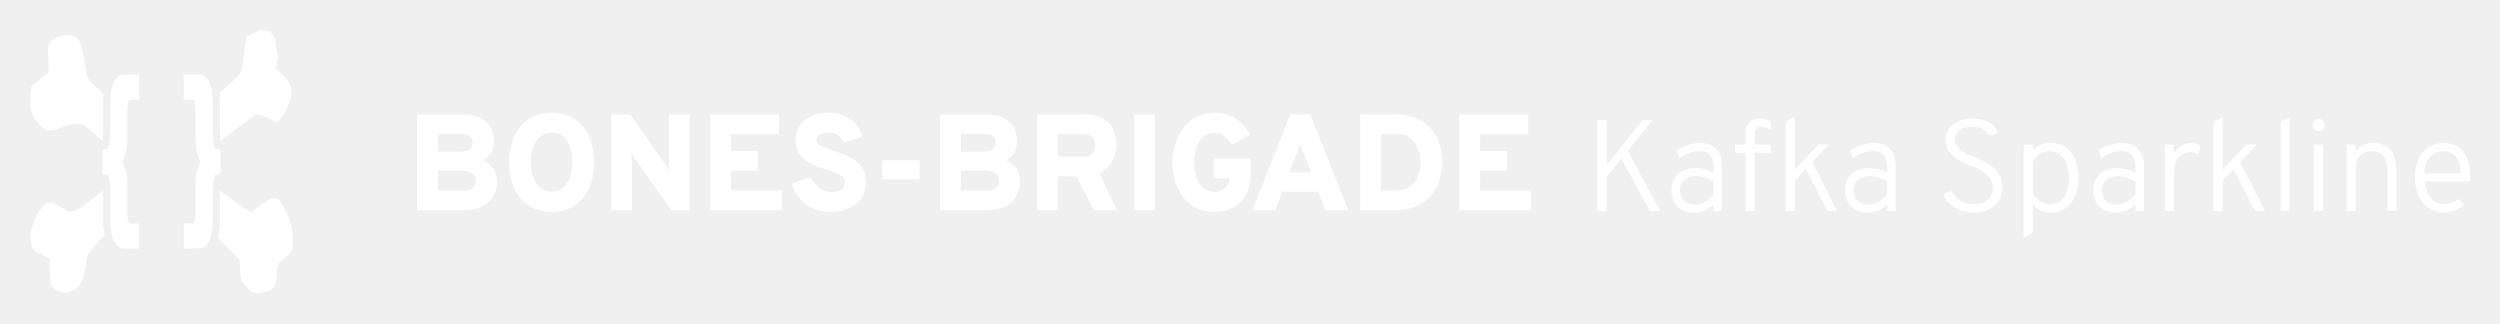
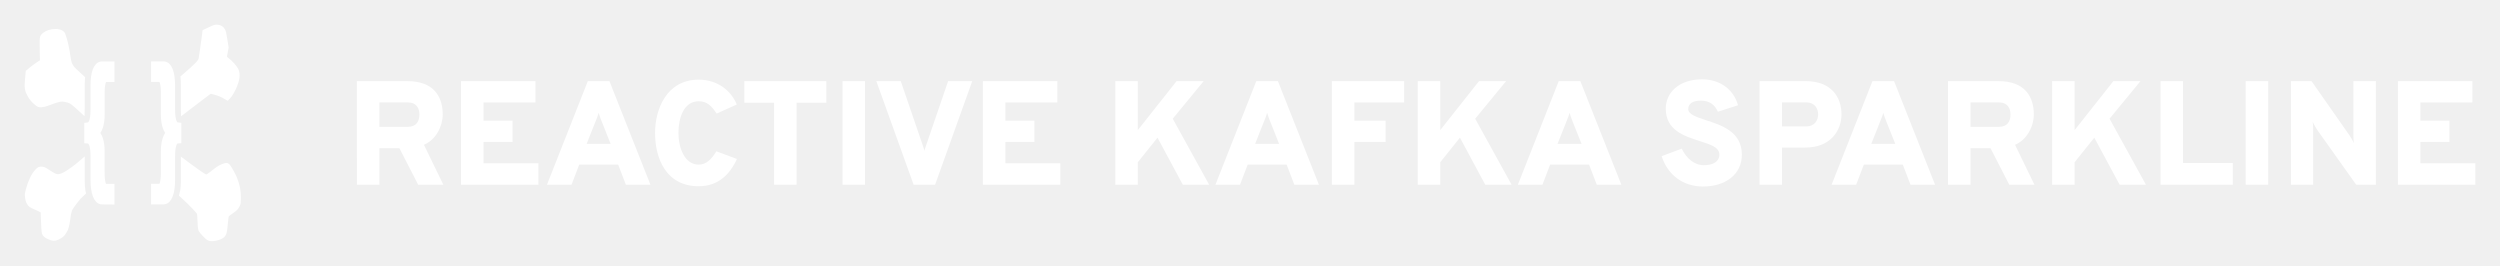
- <svg xmlns="http://www.w3.org/2000/svg" width="333.363" height="43.098" viewBox="0 0 88.202 11.403" version="1.1" id="svg8">
+ <svg xmlns="http://www.w3.org/2000/svg" width="405.306" height="43.098" viewBox="0 0 107.237 11.403" version="1.1" id="svg8">
  <defs id="defs2" />
  <g id="layer1" transform="translate(-131.7593,-54.97102)">
    <path style="fill:#ffffff;stroke:#ffffff;stroke-width:0.221;stroke-miterlimit:4;stroke-dasharray:none;stroke-opacity:1" d="m 141.046,56.14 c -0.067,-3.69e-4 -0.134,0.026 -0.326,0.119 l -0.169,0.081 -0.019,0.152 c -0.038,0.312 -0.131,0.956 -0.147,1.022 -0.027,0.112 -0.184,0.276 -0.647,0.677 -0.043,0.037 -0.083,0.072 -0.124,0.106 0.008,0.085 0.013,0.178 0.013,0.279 v 1.049 c 0,0.04 8.3e-4,0.078 0.002,0.115 0.307,-0.236 0.589,-0.451 0.811,-0.617 l 0.333,-0.249 0.138,0.034 c 0.2,0.049 0.348,0.105 0.48,0.181 l 0.116,0.067 0.049,-0.05 c 0.066,-0.067 0.193,-0.286 0.261,-0.452 0.114,-0.276 0.139,-0.494 0.076,-0.645 -0.058,-0.139 -0.24,-0.343 -0.439,-0.493 -0.042,-0.032 -0.077,-0.067 -0.077,-0.079 -2e-4,-0.012 0.017,-0.112 0.039,-0.223 l 0.039,-0.202 -0.053,-0.333 c -0.049,-0.303 -0.057,-0.339 -0.096,-0.404 -0.05,-0.084 -0.101,-0.116 -0.211,-0.132 -0.017,-0.003 -0.033,-0.004 -0.048,-0.004 z m -6.922,0.184 c -0.159,0.003 -0.336,0.052 -0.443,0.141 -0.105,0.087 -0.108,0.093 -0.111,0.318 -0.002,0.109 0.001,0.342 0.006,0.517 l 0.01,0.318 -0.153,0.096 c -0.084,0.053 -0.223,0.154 -0.308,0.225 l -0.155,0.128 -0.025,0.284 c -0.034,0.385 -0.022,0.475 0.093,0.684 0.073,0.134 0.162,0.24 0.291,0.347 0.096,0.08 0.103,0.083 0.203,0.079 0.062,-0.002 0.159,-0.024 0.241,-0.055 0.5,-0.189 0.595,-0.209 0.792,-0.171 0.206,0.04 0.271,0.075 0.493,0.272 0.045,0.04 0.127,0.114 0.224,0.203 7.6e-4,-0.027 0.001,-0.055 0.001,-0.084 v -1.049 c 0,-0.09 0.003,-0.174 0.01,-0.252 -0.146,-0.134 -0.274,-0.252 -0.337,-0.312 -0.186,-0.176 -0.248,-0.313 -0.288,-0.633 -0.029,-0.233 -0.091,-0.53 -0.157,-0.753 -0.053,-0.178 -0.063,-0.2 -0.108,-0.234 -0.057,-0.044 -0.147,-0.066 -0.247,-0.068 -0.01,-2.32e-4 -0.021,-2.66e-4 -0.032,-6.6e-5 z m 5.504,5.585 v 0.859 c 0,0.147 -0.01,0.279 -0.031,0.397 -0.01,0.058 -0.022,0.112 -0.037,0.161 0.234,0.212 0.416,0.39 0.571,0.557 0.205,0.22 0.196,0.2 0.205,0.474 0.009,0.267 0.024,0.414 0.046,0.474 0.009,0.023 0.084,0.113 0.167,0.198 0.13,0.133 0.161,0.157 0.222,0.169 0.128,0.025 0.365,-0.024 0.483,-0.101 0.115,-0.074 0.133,-0.137 0.174,-0.594 0.01,-0.114 0.023,-0.228 0.029,-0.253 0.014,-0.063 0.062,-0.11 0.223,-0.218 0.156,-0.104 0.212,-0.162 0.263,-0.272 0.034,-0.072 0.036,-0.087 0.039,-0.279 0.006,-0.314 -0.042,-0.559 -0.168,-0.866 -0.055,-0.134 -0.209,-0.41 -0.278,-0.5 -0.038,-0.05 -0.044,-0.051 -0.118,-0.034 -0.114,0.027 -0.262,0.105 -0.392,0.208 -0.333,0.261 -0.354,0.275 -0.419,0.275 -0.07,-2.32e-4 -0.166,-0.062 -0.763,-0.496 -0.056,-0.041 -0.133,-0.098 -0.216,-0.16 z m -4.344,0.013 c -0.133,0.115 -0.238,0.199 -0.339,0.274 -0.371,0.273 -0.571,0.371 -0.73,0.355 -0.1,-0.01 -0.155,-0.038 -0.476,-0.245 -0.092,-0.059 -0.132,-0.074 -0.201,-0.076 -0.082,-0.002 -0.09,0.002 -0.172,0.086 -0.158,0.161 -0.291,0.436 -0.391,0.805 -0.042,0.155 -0.044,0.17 -0.034,0.275 0.012,0.132 0.033,0.205 0.077,0.276 0.05,0.081 0.088,0.107 0.268,0.183 0.091,0.039 0.203,0.092 0.247,0.118 l 0.08,0.047 0.008,0.266 c 0.01,0.335 0.029,0.627 0.044,0.674 0.019,0.062 0.086,0.119 0.197,0.167 0.177,0.077 0.228,0.08 0.356,0.023 0.134,-0.061 0.23,-0.137 0.266,-0.21 0.015,-0.03 0.037,-0.065 0.051,-0.077 0.035,-0.032 0.103,-0.285 0.123,-0.459 0.022,-0.19 0.048,-0.327 0.079,-0.425 0.024,-0.077 0.189,-0.31 0.392,-0.553 0.028,-0.033 0.101,-0.104 0.199,-0.194 -0.005,-0.021 -0.009,-0.043 -0.013,-0.066 -0.02,-0.117 -0.031,-0.249 -0.031,-0.397 z" id="path879" />
    <path d="m 136.138,63.589 q -0.081,0 -0.145,-0.064 -0.063,-0.064 -0.109,-0.183 -0.044,-0.116 -0.068,-0.287 -0.023,-0.168 -0.023,-0.379 v -1.002 q 0,-0.193 -0.019,-0.324 -0.019,-0.134 -0.054,-0.217 -0.035,-0.083 -0.086,-0.119 -0.049,-0.037 -0.11,-0.04 v -0.596 q 0.062,-0.006 0.111,-0.043 0.05,-0.04 0.084,-0.122 0.035,-0.083 0.054,-0.214 0.019,-0.134 0.019,-0.327 v -1.002 q 0,-0.446 0.091,-0.678 0.093,-0.235 0.254,-0.235 h 0.383 v 0.581 h -0.22 q -0.107,0 -0.155,0.159 -0.047,0.159 -0.047,0.48 v 0.92 q 0,0.156 -0.02,0.287 -0.019,0.128 -0.052,0.226 -0.033,0.098 -0.077,0.165 -0.044,0.064 -0.094,0.092 v 0.012 q 0.05,0.031 0.095,0.098 0.044,0.064 0.077,0.165 0.033,0.098 0.051,0.226 0.019,0.125 0.019,0.281 v 0.92 q 0,0.324 0.047,0.48 0.048,0.159 0.155,0.159 h 0.22 v 0.584 z" style="font-style:normal;font-variant:normal;font-weight:bold;font-stretch:normal;font-size:220.083px;line-height:1.25;font-family:'Liberation Mono';-inkscape-font-specification:'Liberation Mono Bold';letter-spacing:0px;word-spacing:0px;fill:#ffffff;fill-opacity:1;stroke:#ffffff;stroke-width:0.301;stroke-miterlimit:4;stroke-dasharray:none;stroke-opacity:1" id="path919-9" />
    <path d="m 138.39,63.589 v -0.584 h 0.22 q 0.107,0 0.153,-0.159 0.048,-0.156 0.048,-0.48 v -0.92 q 0,-0.156 0.019,-0.281 0.019,-0.128 0.052,-0.226 0.033,-0.101 0.077,-0.165 0.044,-0.067 0.095,-0.098 V 60.665 q -0.049,-0.028 -0.094,-0.092 -0.044,-0.067 -0.077,-0.165 -0.033,-0.098 -0.053,-0.226 -0.019,-0.131 -0.019,-0.287 V 58.975 q 0,-0.321 -0.048,-0.48 -0.047,-0.159 -0.153,-0.159 h -0.22 V 57.755 h 0.383 q 0.162,0 0.253,0.235 0.093,0.232 0.093,0.678 v 1.002 q 0,0.193 0.019,0.327 0.019,0.131 0.053,0.214 0.035,0.083 0.084,0.122 0.05,0.037 0.112,0.043 v 0.596 q -0.061,0.003 -0.111,0.04 -0.049,0.037 -0.084,0.119 -0.035,0.083 -0.054,0.217 -0.019,0.131 -0.019,0.324 v 1.002 q 0,0.211 -0.023,0.379 -0.023,0.171 -0.069,0.287 -0.044,0.119 -0.109,0.183 -0.063,0.064 -0.144,0.064 z" style="font-style:normal;font-variant:normal;font-weight:bold;font-stretch:normal;font-size:220.083px;line-height:1.25;font-family:'Liberation Mono';-inkscape-font-specification:'Liberation Mono Bold';letter-spacing:0px;word-spacing:0px;fill:#ffffff;fill-opacity:1;stroke:#ffffff;stroke-width:0.301;stroke-miterlimit:4;stroke-dasharray:none;stroke-opacity:1" id="path921-3" />
-     <g id="text945" style="font-style:normal;font-variant:normal;font-weight:900;font-stretch:normal;font-size:8.467px;line-height:1.25;font-family:Overpass;-inkscape-font-specification:'Overpass Heavy';letter-spacing:0px;word-spacing:0px;fill:#ffffff;fill-opacity:1;stroke:none;stroke-width:0.265" aria-label="BONES-BRIGADE " transform="matrix(0.5704538,0,0,0.5704538,54.93825,27.43643)">
-       <path id="path957" style="fill:#ffffff;stroke-width:0.265" d="m 160.462,55.342 v 5.927 h 2.904 c 1.507,0 2.04,-0.914 2.04,-1.778 0,-0.474 -0.237,-1.075 -0.864,-1.312 0.5,-0.237 0.669,-0.711 0.669,-1.228 0,-0.804 -0.491,-1.609 -1.956,-1.609 z m 2.667,2.311 h -1.38 v -1.109 h 1.516 c 0.542,0 0.635,0.288 0.635,0.55 0,0.339 -0.237,0.559 -0.77,0.559 z m 0.296,2.405 h -1.676 v -1.245 h 1.448 c 0.754,0 0.906,0.339 0.906,0.652 0,0.262 -0.161,0.593 -0.677,0.593 z" />
-       <path id="path959" style="fill:#ffffff;stroke-width:0.265" d="m 168.787,61.37 c 1.913,0 2.625,-1.6 2.625,-3.065 0,-1.465 -0.711,-3.065 -2.625,-3.065 -1.922,0 -2.633,1.6 -2.633,3.065 0,1.465 0.711,3.065 2.633,3.065 z m 0,-1.245 c -0.974,0 -1.295,-0.999 -1.295,-1.82 0,-0.796 0.313,-1.829 1.295,-1.829 0.974,0 1.287,0.991 1.287,1.829 0,0.787 -0.347,1.82 -1.287,1.82 z" />
-       <path id="path961" style="fill:#ffffff;stroke-width:0.265" d="M 177.328,61.268 V 55.342 h -1.287 v 3.099 c 0,0.093 0.008,0.33 0.025,0.449 -0.051,-0.127 -0.186,-0.356 -0.246,-0.44 l -2.176,-3.107 h -1.177 v 5.927 h 1.27 v -3.141 c 0,-0.11 0,-0.305 -0.025,-0.449 0.068,0.135 0.195,0.373 0.254,0.449 l 2.235,3.141 z" />
-       <path id="path963" style="fill:#ffffff;stroke-width:0.265" d="m 178.586,61.268 h 4.428 V 60.041 h -3.141 v -1.219 h 1.659 v -1.219 h -1.659 v -1.041 h 2.972 v -1.219 h -4.259 z" />
-       <path id="path965" style="fill:#ffffff;stroke-width:0.265" d="m 186.017,61.37 c 1.236,0 2.21,-0.669 2.21,-1.82 0,-1.312 -1.16,-1.685 -2.057,-1.973 -0.55,-0.186 -1.008,-0.33 -1.008,-0.635 0,-0.313 0.254,-0.483 0.72,-0.483 0.533,0 0.813,0.271 0.974,0.635 l 1.151,-0.373 c -0.229,-0.838 -0.965,-1.482 -2.057,-1.482 -1.321,0 -2.074,0.762 -2.074,1.676 0,1.236 1.05,1.566 1.939,1.854 0.618,0.195 1.126,0.356 1.126,0.77 0,0.406 -0.356,0.61 -0.889,0.61 -0.542,0 -0.999,-0.389 -1.262,-0.948 l -1.151,0.432 c 0.356,1.084 1.228,1.736 2.379,1.736 z" />
-       <path id="path967" style="fill:#ffffff;stroke-width:0.265" d="m 189.236,59.355 h 2.303 v -1.168 h -2.303 z" />
-       <path id="path969" style="fill:#ffffff;stroke-width:0.265" d="m 192.807,55.342 v 5.927 h 2.904 c 1.507,0 2.04,-0.914 2.04,-1.778 0,-0.474 -0.237,-1.075 -0.864,-1.312 0.5,-0.237 0.669,-0.711 0.669,-1.228 0,-0.804 -0.491,-1.609 -1.956,-1.609 z m 2.667,2.311 h -1.38 v -1.109 h 1.516 c 0.542,0 0.635,0.288 0.635,0.55 0,0.339 -0.237,0.559 -0.77,0.559 z m 0.296,2.405 h -1.676 v -1.245 h 1.448 c 0.754,0 0.906,0.339 0.906,0.652 0,0.262 -0.161,0.593 -0.677,0.593 z" />
-       <path id="path971" style="fill:#ffffff;stroke-width:0.265" d="m 198.81,61.268 h 1.287 V 59.177 h 1.143 l 1.075,2.091 h 1.439 l -1.109,-2.286 c 0.694,-0.288 1.075,-1.075 1.075,-1.727 0,-1.024 -0.508,-1.913 -2.024,-1.913 h -2.887 z m 1.287,-3.31 v -1.397 h 1.617 c 0.516,0 0.669,0.347 0.669,0.694 0,0.373 -0.161,0.703 -0.669,0.703 z" />
-       <path id="path973" style="fill:#ffffff;stroke-width:0.265" d="m 204.806,61.268 h 1.287 V 55.342 h -1.287 z" />
-       <path id="path975" style="fill:#ffffff;stroke-width:0.265" d="m 209.797,61.37 c 1.262,0 2.227,-0.838 2.227,-2.362 v -0.931 h -2.286 v 1.228 h 0.965 v 0.042 c 0,0.423 -0.423,0.787 -0.906,0.787 -0.923,0 -1.278,-0.906 -1.278,-1.829 0,-0.804 0.296,-1.829 1.278,-1.829 0.466,0 0.804,0.347 1.058,0.754 l 1.126,-0.635 c -0.432,-0.694 -1.024,-1.355 -2.184,-1.355 -1.795,0 -2.616,1.634 -2.616,3.065 0,1.549 0.787,3.065 2.616,3.065 z" />
-       <path id="path977" style="fill:#ffffff;stroke-width:0.265" d="m 216.64,61.268 h 1.405 l -2.345,-5.927 h -1.236 l -2.337,5.927 h 1.405 l 0.44,-1.151 h 2.227 z m -0.872,-2.337 h -1.372 l 0.508,-1.278 c 0.059,-0.144 0.144,-0.347 0.178,-0.5 0.042,0.152 0.119,0.356 0.178,0.5 z" />
-       <path id="path979" style="fill:#ffffff;stroke-width:0.265" d="m 218.786,55.342 v 5.927 h 2.151 c 2.176,0 2.929,-1.617 2.929,-2.963 0,-1.482 -0.821,-2.963 -2.896,-2.963 z m 2.286,4.699 h -0.999 v -3.48 h 1.092 c 0.94,0 1.363,0.906 1.363,1.744 0,0.804 -0.398,1.736 -1.456,1.736 z" />
-       <path id="path981" style="fill:#ffffff;stroke-width:0.265" d="m 224.921,61.268 h 4.428 V 60.041 h -3.141 v -1.219 h 1.659 v -1.219 h -1.659 v -1.041 h 2.972 v -1.219 h -4.259 z" />
-     </g>
-     <g id="text949" style="font-style:normal;font-variant:normal;font-weight:100;font-stretch:normal;font-size:8.467px;line-height:1.25;font-family:Overpass;-inkscape-font-specification:'Overpass Thin';letter-spacing:0px;word-spacing:0px;fill:#ffffff;fill-opacity:1;stroke:none;stroke-width:0.265" aria-label="Kafka Charter" transform="matrix(0.5704538,0,0,0.5704538,54.93825,27.43643)">
-       <g aria-label="Kafka Sparkline" style="font-style:normal;font-variant:normal;font-weight:300;font-stretch:normal;font-size:8.039px;line-height:1.25;font-family:Overpass;-inkscape-font-specification:'Overpass Light';letter-spacing:0px;word-spacing:0px;fill:#ffffff;fill-opacity:1;stroke:none;stroke-width:0.123" id="text943">
-         <path d="m 236.717,61.319 h 0.635 l -2.018,-3.714 1.536,-1.913 h -0.611 l -2.227,2.798 v -2.798 h -0.563 v 5.628 h 0.563 v -2.098 l 0.916,-1.142 z" style="font-style:normal;font-variant:normal;font-weight:300;font-stretch:normal;font-size:8.039px;font-family:Overpass;-inkscape-font-specification:'Overpass Light';fill:#ffffff;stroke-width:0.123" id="path840" />
-         <path d="m 240.643,61.319 h 0.523 v -2.782 c 0,-1.166 -0.78,-1.423 -1.367,-1.423 -0.563,0 -1.109,0.241 -1.439,0.45 l 0.161,0.482 c 0.305,-0.209 0.812,-0.442 1.222,-0.442 0.458,0 0.9,0.177 0.9,1.005 v 0.346 c -0.402,-0.217 -0.764,-0.289 -1.109,-0.289 -0.78,0 -1.495,0.41 -1.495,1.359 0,0.925 0.571,1.391 1.399,1.391 0.442,0 0.876,-0.201 1.206,-0.498 z m -1.15,-0.394 c -0.595,0 -0.933,-0.362 -0.933,-0.9 0,-0.595 0.474,-0.868 1.029,-0.868 0.354,0 0.788,0.161 1.053,0.338 v 0.796 c -0.249,0.305 -0.651,0.635 -1.15,0.635 z" style="font-style:normal;font-variant:normal;font-weight:300;font-stretch:normal;font-size:8.039px;font-family:Overpass;-inkscape-font-specification:'Overpass Light';fill:#ffffff;stroke-width:0.123" id="path842" />
-         <path d="m 243.195,57.717 h 0.989 v -0.506 h -0.989 v -0.611 c 0,-0.225 0.008,-0.482 0.402,-0.482 0.233,0 0.418,0.072 0.587,0.161 v -0.49 c -0.177,-0.096 -0.394,-0.193 -0.699,-0.193 -0.426,0 -0.852,0.241 -0.852,0.916 v 0.699 h -0.659 v 0.506 h 0.659 v 3.602 h 0.563 z" style="font-style:normal;font-variant:normal;font-weight:300;font-stretch:normal;font-size:8.039px;font-family:Overpass;-inkscape-font-specification:'Overpass Light';fill:#ffffff;stroke-width:0.123" id="path844" />
-         <path d="m 248.293,61.319 -1.544,-3.015 1.029,-1.093 h -0.651 l -1.455,1.568 v -3.264 l -0.563,0.273 v 5.531 h 0.563 v -1.873 l 0.683,-0.732 1.318,2.605 z" style="font-style:normal;font-variant:normal;font-weight:300;font-stretch:normal;font-size:8.039px;font-family:Overpass;-inkscape-font-specification:'Overpass Light';fill:#ffffff;stroke-width:0.123" id="path846" />
-         <path d="m 251.383,61.319 h 0.523 v -2.782 c 0,-1.166 -0.78,-1.423 -1.367,-1.423 -0.563,0 -1.109,0.241 -1.439,0.45 l 0.161,0.482 c 0.305,-0.209 0.812,-0.442 1.222,-0.442 0.458,0 0.9,0.177 0.9,1.005 v 0.346 c -0.402,-0.217 -0.764,-0.289 -1.109,-0.289 -0.78,0 -1.495,0.41 -1.495,1.359 0,0.925 0.571,1.391 1.399,1.391 0.442,0 0.876,-0.201 1.206,-0.498 z m -1.15,-0.394 c -0.595,0 -0.933,-0.362 -0.933,-0.9 0,-0.595 0.474,-0.868 1.029,-0.868 0.354,0 0.788,0.161 1.053,0.338 v 0.796 c -0.249,0.305 -0.651,0.635 -1.15,0.635 z" style="font-style:normal;font-variant:normal;font-weight:300;font-stretch:normal;font-size:8.039px;font-family:Overpass;-inkscape-font-specification:'Overpass Light';fill:#ffffff;stroke-width:0.123" id="path848" />
-         <path d="m 256.721,61.415 c 1.037,0 1.777,-0.563 1.777,-1.56 0,-1.053 -0.86,-1.536 -1.624,-1.833 -0.667,-0.257 -1.294,-0.531 -1.294,-1.126 0,-0.482 0.394,-0.796 1.053,-0.796 0.563,0 0.933,0.265 1.069,0.563 l 0.523,-0.177 c -0.153,-0.515 -0.74,-0.892 -1.568,-0.892 -1.045,0 -1.656,0.595 -1.656,1.31 0,0.933 0.86,1.359 1.648,1.656 0.659,0.249 1.27,0.619 1.27,1.31 0,0.675 -0.458,1.037 -1.19,1.037 -0.643,0 -1.126,-0.338 -1.351,-0.828 l -0.531,0.193 c 0.225,0.611 0.925,1.142 1.873,1.142 z" style="font-style:normal;font-variant:normal;font-weight:300;font-stretch:normal;font-size:8.039px;font-family:Overpass;-inkscape-font-specification:'Overpass Light';fill:#ffffff;stroke-width:0.123" id="path850" />
-         <path d="m 261.51,61.415 c 0.989,0 1.696,-0.78 1.696,-2.155 0,-1.294 -0.643,-2.147 -1.696,-2.147 -0.555,0 -0.86,0.225 -1.126,0.466 v -0.37 h -0.563 v 5.74 l 0.563,-0.281 v -1.769 c 0.233,0.273 0.547,0.515 1.126,0.515 z m -0.064,-0.506 c -0.442,0 -0.78,-0.273 -1.061,-0.635 v -2.018 c 0.225,-0.402 0.619,-0.635 1.061,-0.635 0.732,0 1.174,0.643 1.174,1.64 0,1.061 -0.426,1.648 -1.174,1.648 z" style="font-style:normal;font-variant:normal;font-weight:300;font-stretch:normal;font-size:8.039px;font-family:Overpass;-inkscape-font-specification:'Overpass Light';fill:#ffffff;stroke-width:0.123" id="path852" />
-         <path d="m 266.739,61.319 h 0.523 v -2.782 c 0,-1.166 -0.78,-1.423 -1.367,-1.423 -0.563,0 -1.109,0.241 -1.439,0.45 l 0.161,0.482 c 0.305,-0.209 0.812,-0.442 1.222,-0.442 0.458,0 0.9,0.177 0.9,1.005 v 0.346 c -0.402,-0.217 -0.764,-0.289 -1.109,-0.289 -0.78,0 -1.495,0.41 -1.495,1.359 0,0.925 0.571,1.391 1.399,1.391 0.442,0 0.876,-0.201 1.206,-0.498 z m -1.15,-0.394 c -0.595,0 -0.933,-0.362 -0.933,-0.9 0,-0.595 0.474,-0.868 1.029,-0.868 0.354,0 0.788,0.161 1.053,0.338 v 0.796 c -0.249,0.305 -0.651,0.635 -1.15,0.635 z" style="font-style:normal;font-variant:normal;font-weight:300;font-stretch:normal;font-size:8.039px;font-family:Overpass;-inkscape-font-specification:'Overpass Light';fill:#ffffff;stroke-width:0.123" id="path854" />
-         <path d="m 268.552,61.319 h 0.563 v -2.323 c 0,-1.013 0.587,-1.318 0.997,-1.318 0.265,0 0.426,0.088 0.531,0.153 l 0.088,-0.547 c -0.113,-0.08 -0.322,-0.169 -0.579,-0.169 -0.506,0 -0.852,0.281 -1.037,0.675 v -0.579 h -0.563 z" style="font-style:normal;font-variant:normal;font-weight:300;font-stretch:normal;font-size:8.039px;font-family:Overpass;-inkscape-font-specification:'Overpass Light';fill:#ffffff;stroke-width:0.123" id="path856" />
-         <path d="m 274.751,61.319 -1.544,-3.015 1.029,-1.093 h -0.651 l -1.455,1.568 v -3.264 l -0.563,0.273 v 5.531 h 0.563 v -1.873 l 0.683,-0.732 1.318,2.605 z" style="font-style:normal;font-variant:normal;font-weight:300;font-stretch:normal;font-size:8.039px;font-family:Overpass;-inkscape-font-specification:'Overpass Light';fill:#ffffff;stroke-width:0.123" id="path858" />
-         <path d="m 275.721,61.319 h 0.563 v -5.804 l -0.563,0.273 z" style="font-style:normal;font-variant:normal;font-weight:300;font-stretch:normal;font-size:8.039px;font-family:Overpass;-inkscape-font-specification:'Overpass Light';fill:#ffffff;stroke-width:0.123" id="path860" />
-         <path d="m 278.059,56.367 c 0.217,0 0.37,-0.161 0.37,-0.37 0,-0.217 -0.153,-0.386 -0.37,-0.386 -0.209,0 -0.37,0.169 -0.37,0.386 0,0.209 0.161,0.37 0.37,0.37 z m -0.281,4.952 h 0.563 v -4.108 h -0.563 z" style="font-style:normal;font-variant:normal;font-weight:300;font-stretch:normal;font-size:8.039px;font-family:Overpass;-inkscape-font-specification:'Overpass Light';fill:#ffffff;stroke-width:0.123" id="path862" />
-         <path d="m 282.327,61.319 h 0.563 v -2.275 c 0,-1.359 -0.466,-1.929 -1.471,-1.929 -0.434,0 -0.804,0.177 -1.061,0.547 v -0.45 h -0.563 v 4.108 h 0.563 v -2.524 c 0,-0.892 0.434,-1.174 1.013,-1.174 0.547,0 0.957,0.322 0.957,1.19 z" style="font-style:normal;font-variant:normal;font-weight:300;font-stretch:normal;font-size:8.039px;font-family:Overpass;-inkscape-font-specification:'Overpass Light';fill:#ffffff;stroke-width:0.123" id="path864" />
-         <path d="m 285.805,61.415 c 0.474,0 0.933,-0.201 1.254,-0.466 l -0.305,-0.378 c -0.314,0.233 -0.627,0.322 -0.925,0.322 -0.699,0 -1.117,-0.563 -1.214,-1.399 h 2.798 c 0.016,-0.177 0.016,-0.305 0.016,-0.394 0,-1.383 -0.748,-1.986 -1.624,-1.986 -1.053,0 -1.785,0.78 -1.785,2.147 0,1.158 0.675,2.155 1.785,2.155 z m -1.206,-2.428 c 0.048,-0.933 0.547,-1.367 1.206,-1.367 0.434,0 1.045,0.257 1.053,1.367 z" style="font-style:normal;font-variant:normal;font-weight:300;font-stretch:normal;font-size:8.039px;font-family:Overpass;-inkscape-font-specification:'Overpass Light';fill:#ffffff;stroke-width:0.123" id="path866" />
-       </g>
+     <g aria-label="REACTIVE KAFKA SPARKLINE" style="font-style:normal;font-variant:normal;font-weight:900;font-stretch:normal;font-size:6.35px;line-height:1.25;font-family:Overpass;-inkscape-font-specification:'Overpass Heavy';letter-spacing:0px;word-spacing:0px;fill:#ffffff;fill-opacity:1;stroke:none;stroke-width:0.265" id="text42">
+       <path d="m 147.069,62.895 h 0.965 V 61.327 h 0.857 l 0.806,1.568 h 1.079 l -0.832,-1.714 c 0.521,-0.216 0.806,-0.806 0.806,-1.295 0,-0.768 -0.381,-1.435 -1.518,-1.435 h -2.165 z m 0.965,-2.483 v -1.048 h 1.213 c 0.387,0 0.502,0.26 0.502,0.521 0,0.279 -0.121,0.527 -0.502,0.527 z" style="font-style:normal;font-variant:normal;font-weight:900;font-stretch:normal;font-size:6.35px;font-family:Overpass;-inkscape-font-specification:'Overpass Heavy';fill:#ffffff;stroke-width:0.265" id="path44" />
+       <path d="m 151.534,62.895 h 3.321 V 61.974 h -2.356 v -0.914 h 1.245 v -0.914 h -1.245 v -0.781 h 2.229 v -0.914 h -3.194 z" style="font-style:normal;font-variant:normal;font-weight:900;font-stretch:normal;font-size:6.35px;font-family:Overpass;-inkscape-font-specification:'Overpass Heavy';fill:#ffffff;stroke-width:0.265" id="path46" />
+       <path d="m 158.606,62.895 h 1.054 l -1.759,-4.445 h -0.927 l -1.753,4.445 h 1.054 l 0.33,-0.864 h 1.67 z m -0.654,-1.753 h -1.029 l 0.381,-0.959 c 0.044,-0.108 0.108,-0.26 0.133,-0.375 0.032,0.114 0.089,0.267 0.133,0.375 z" style="font-style:normal;font-variant:normal;font-weight:900;font-stretch:normal;font-size:6.35px;font-family:Overpass;-inkscape-font-specification:'Overpass Heavy';fill:#ffffff;stroke-width:0.265" id="path48" />
+       <path d="m 161.732,62.959 c 0.819,0 1.321,-0.483 1.638,-1.168 l -0.883,-0.33 c -0.203,0.337 -0.432,0.572 -0.756,0.572 -0.61,0 -0.87,-0.73 -0.87,-1.359 0,-0.61 0.21,-1.359 0.87,-1.359 0.349,0 0.546,0.191 0.768,0.527 l 0.864,-0.387 c -0.216,-0.54 -0.775,-1.067 -1.632,-1.067 -1.384,0 -1.873,1.276 -1.873,2.286 0,1.099 0.476,2.286 1.873,2.286 z" style="font-style:normal;font-variant:normal;font-weight:900;font-stretch:normal;font-size:6.35px;font-family:Overpass;-inkscape-font-specification:'Overpass Heavy';fill:#ffffff;stroke-width:0.265" id="path50" />
+       <path d="m 165.929,59.377 h 1.276 v -0.927 h -3.518 v 0.927 h 1.276 v 3.518 h 0.965 z" style="font-style:normal;font-variant:normal;font-weight:900;font-stretch:normal;font-size:6.35px;font-family:Overpass;-inkscape-font-specification:'Overpass Heavy';fill:#ffffff;stroke-width:0.265" id="path52" />
+       <path d="m 167.899,62.895 h 0.965 v -4.445 h -0.965 z" style="font-style:normal;font-variant:normal;font-weight:900;font-stretch:normal;font-size:6.35px;font-family:Overpass;-inkscape-font-specification:'Overpass Heavy';fill:#ffffff;stroke-width:0.265" id="path54" />
+       <path d="m 170.949,62.895 h 0.921 l 1.594,-4.445 h -1.035 l -0.959,2.8 c -0.032,0.089 -0.051,0.152 -0.057,0.191 -0.013,-0.038 -0.025,-0.114 -0.057,-0.191 l -0.959,-2.8 h -1.048 z" style="font-style:normal;font-variant:normal;font-weight:900;font-stretch:normal;font-size:6.35px;font-family:Overpass;-inkscape-font-specification:'Overpass Heavy';fill:#ffffff;stroke-width:0.265" id="path56" />
+       <path d="m 173.92,62.895 h 3.321 V 61.974 h -2.356 v -0.914 h 1.245 v -0.914 h -1.245 v -0.781 h 2.229 v -0.914 h -3.194 z" style="font-style:normal;font-variant:normal;font-weight:900;font-stretch:normal;font-size:6.35px;font-family:Overpass;-inkscape-font-specification:'Overpass Heavy';fill:#ffffff;stroke-width:0.265" id="path58" />
+       <path d="m 182.496,62.895 h 1.13 l -1.562,-2.832 1.327,-1.613 h -1.162 l -1.664,2.102 v -2.102 h -0.965 v 4.445 h 0.965 v -0.965 l 0.845,-1.054 z" style="font-style:normal;font-variant:normal;font-weight:900;font-stretch:normal;font-size:6.35px;font-family:Overpass;-inkscape-font-specification:'Overpass Heavy';fill:#ffffff;stroke-width:0.265" id="path60" />
+       <path d="m 187.28,62.895 h 1.054 l -1.759,-4.445 h -0.927 l -1.753,4.445 h 1.054 l 0.33,-0.864 h 1.67 z m -0.654,-1.753 h -1.029 l 0.381,-0.959 c 0.044,-0.108 0.108,-0.26 0.133,-0.375 0.032,0.114 0.089,0.267 0.133,0.375 z" style="font-style:normal;font-variant:normal;font-weight:900;font-stretch:normal;font-size:6.35px;font-family:Overpass;-inkscape-font-specification:'Overpass Heavy';fill:#ffffff;stroke-width:0.265" id="path62" />
+       <path d="m 188.89,62.895 h 0.965 V 61.06 h 1.34 v -0.914 h -1.34 v -0.781 h 2.134 v -0.914 h -3.099 z" style="font-style:normal;font-variant:normal;font-weight:900;font-stretch:normal;font-size:6.35px;font-family:Overpass;-inkscape-font-specification:'Overpass Heavy';fill:#ffffff;stroke-width:0.265" id="path64" />
+       <path d="m 195.469,62.895 h 1.13 l -1.562,-2.832 1.327,-1.613 h -1.162 l -1.664,2.102 v -2.102 h -0.965 v 4.445 h 0.965 v -0.965 l 0.845,-1.054 z" style="font-style:normal;font-variant:normal;font-weight:900;font-stretch:normal;font-size:6.35px;font-family:Overpass;-inkscape-font-specification:'Overpass Heavy';fill:#ffffff;stroke-width:0.265" id="path66" />
+       <path d="m 200.253,62.895 h 1.054 l -1.759,-4.445 h -0.927 l -1.753,4.445 h 1.054 l 0.33,-0.864 h 1.67 z m -0.654,-1.753 h -1.029 l 0.381,-0.959 c 0.044,-0.108 0.108,-0.26 0.133,-0.375 0.032,0.114 0.089,0.267 0.133,0.375 z" style="font-style:normal;font-variant:normal;font-weight:900;font-stretch:normal;font-size:6.35px;font-family:Overpass;-inkscape-font-specification:'Overpass Heavy';fill:#ffffff;stroke-width:0.265" id="path68" />
+       <path d="m 204.819,62.971 c 0.927,0 1.657,-0.502 1.657,-1.365 0,-0.984 -0.87,-1.264 -1.543,-1.48 -0.413,-0.14 -0.756,-0.248 -0.756,-0.476 0,-0.235 0.191,-0.362 0.54,-0.362 0.4,0 0.61,0.203 0.73,0.476 l 0.864,-0.279 c -0.171,-0.629 -0.724,-1.111 -1.543,-1.111 -0.991,0 -1.556,0.572 -1.556,1.257 0,0.927 0.787,1.175 1.454,1.391 0.464,0.146 0.845,0.267 0.845,0.578 0,0.305 -0.267,0.457 -0.667,0.457 -0.406,0 -0.749,-0.292 -0.946,-0.711 l -0.864,0.324 c 0.267,0.813 0.921,1.302 1.784,1.302 z" style="font-style:normal;font-variant:normal;font-weight:900;font-stretch:normal;font-size:6.35px;font-family:Overpass;-inkscape-font-specification:'Overpass Heavy';fill:#ffffff;stroke-width:0.265" id="path70" />
+       <path d="m 207.233,62.895 h 0.965 V 61.301 h 1.003 c 1.105,0 1.549,-0.762 1.549,-1.422 0,-0.711 -0.406,-1.429 -1.549,-1.429 h -1.968 z m 2.007,-2.502 h -1.041 v -1.029 h 1.041 c 0.387,0 0.508,0.292 0.508,0.514 0,0.241 -0.14,0.514 -0.508,0.514 z" style="font-style:normal;font-variant:normal;font-weight:900;font-stretch:normal;font-size:6.35px;font-family:Overpass;-inkscape-font-specification:'Overpass Heavy';fill:#ffffff;stroke-width:0.265" id="path72" />
+       <path d="m 213.71,62.895 h 1.054 l -1.759,-4.445 h -0.927 l -1.753,4.445 h 1.054 l 0.33,-0.864 h 1.67 z m -0.654,-1.753 h -1.029 l 0.381,-0.959 c 0.044,-0.108 0.108,-0.26 0.133,-0.375 0.032,0.114 0.089,0.267 0.133,0.375 z" style="font-style:normal;font-variant:normal;font-weight:900;font-stretch:normal;font-size:6.35px;font-family:Overpass;-inkscape-font-specification:'Overpass Heavy';fill:#ffffff;stroke-width:0.265" id="path74" />
+       <path d="m 215.319,62.895 h 0.965 V 61.327 h 0.857 l 0.806,1.568 h 1.079 l -0.832,-1.714 c 0.521,-0.216 0.806,-0.806 0.806,-1.295 0,-0.768 -0.381,-1.435 -1.518,-1.435 h -2.165 z m 0.965,-2.483 v -1.048 h 1.213 c 0.387,0 0.502,0.26 0.502,0.521 0,0.279 -0.121,0.527 -0.502,0.527 z" style="font-style:normal;font-variant:normal;font-weight:900;font-stretch:normal;font-size:6.35px;font-family:Overpass;-inkscape-font-specification:'Overpass Heavy';fill:#ffffff;stroke-width:0.265" id="path76" />
+       <path d="m 222.68,62.895 h 1.13 l -1.562,-2.832 1.327,-1.613 h -1.162 l -1.664,2.102 v -2.102 h -0.965 v 4.445 h 0.965 v -0.965 l 0.845,-1.054 z" style="font-style:normal;font-variant:normal;font-weight:900;font-stretch:normal;font-size:6.35px;font-family:Overpass;-inkscape-font-specification:'Overpass Heavy';fill:#ffffff;stroke-width:0.265" id="path78" />
+       <path d="m 224.435,62.895 h 3.099 V 61.962 h -2.134 v -3.512 h -0.965 z" style="font-style:normal;font-variant:normal;font-weight:900;font-stretch:normal;font-size:6.35px;font-family:Overpass;-inkscape-font-specification:'Overpass Heavy';fill:#ffffff;stroke-width:0.265" id="path80" />
+       <path d="m 228.088,62.895 h 0.965 v -4.445 h -0.965 z" style="font-style:normal;font-variant:normal;font-weight:900;font-stretch:normal;font-size:6.35px;font-family:Overpass;-inkscape-font-specification:'Overpass Heavy';fill:#ffffff;stroke-width:0.265" id="path82" />
+       <path d="m 233.673,62.895 v -4.445 h -0.965 v 2.324 c 0,0.07 0.006,0.248 0.019,0.337 -0.038,-0.095 -0.14,-0.267 -0.184,-0.33 l -1.632,-2.33 h -0.883 v 4.445 h 0.953 V 60.539 c 0,-0.083 0,-0.229 -0.019,-0.337 0.051,0.102 0.146,0.279 0.191,0.337 l 1.676,2.356 z" style="font-style:normal;font-variant:normal;font-weight:900;font-stretch:normal;font-size:6.35px;font-family:Overpass;-inkscape-font-specification:'Overpass Heavy';fill:#ffffff;stroke-width:0.265" id="path84" />
+       <path d="m 234.617,62.895 h 3.321 V 61.974 h -2.356 v -0.914 h 1.245 v -0.914 h -1.245 v -0.781 h 2.229 v -0.914 h -3.194 z" style="font-style:normal;font-variant:normal;font-weight:900;font-stretch:normal;font-size:6.35px;font-family:Overpass;-inkscape-font-specification:'Overpass Heavy';fill:#ffffff;stroke-width:0.265" id="path86" />
    </g>
  </g>
</svg>
